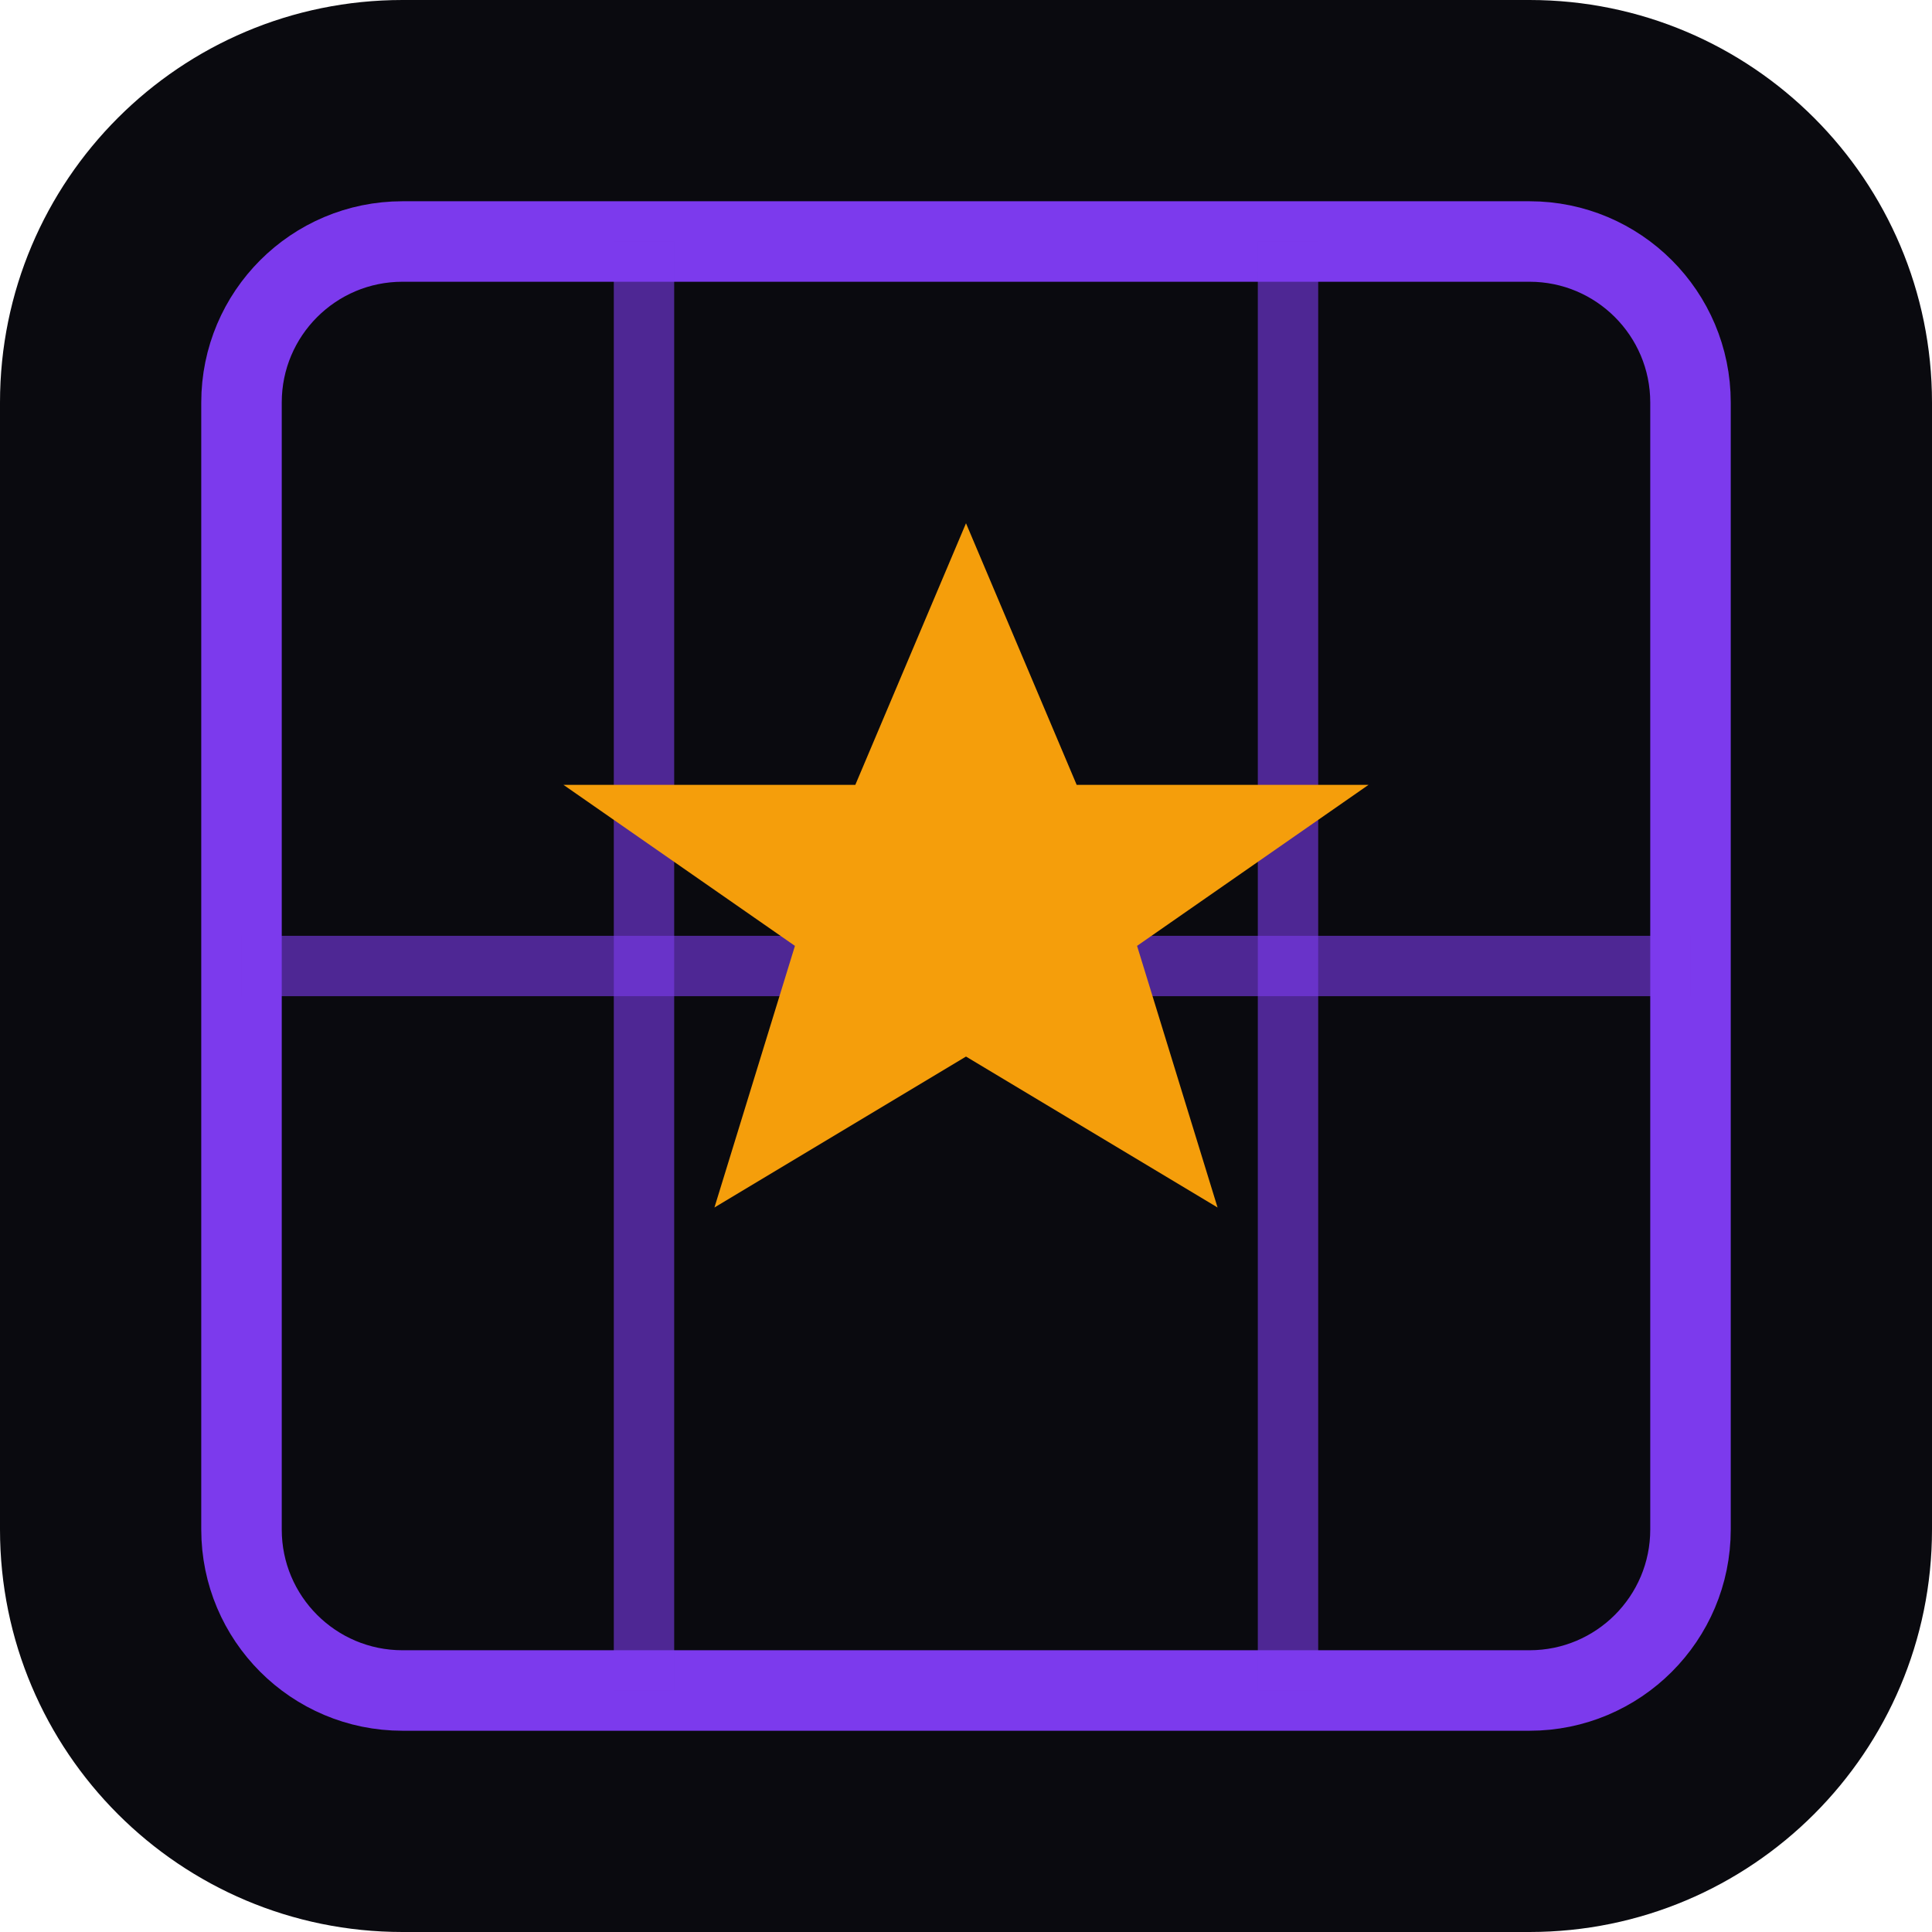
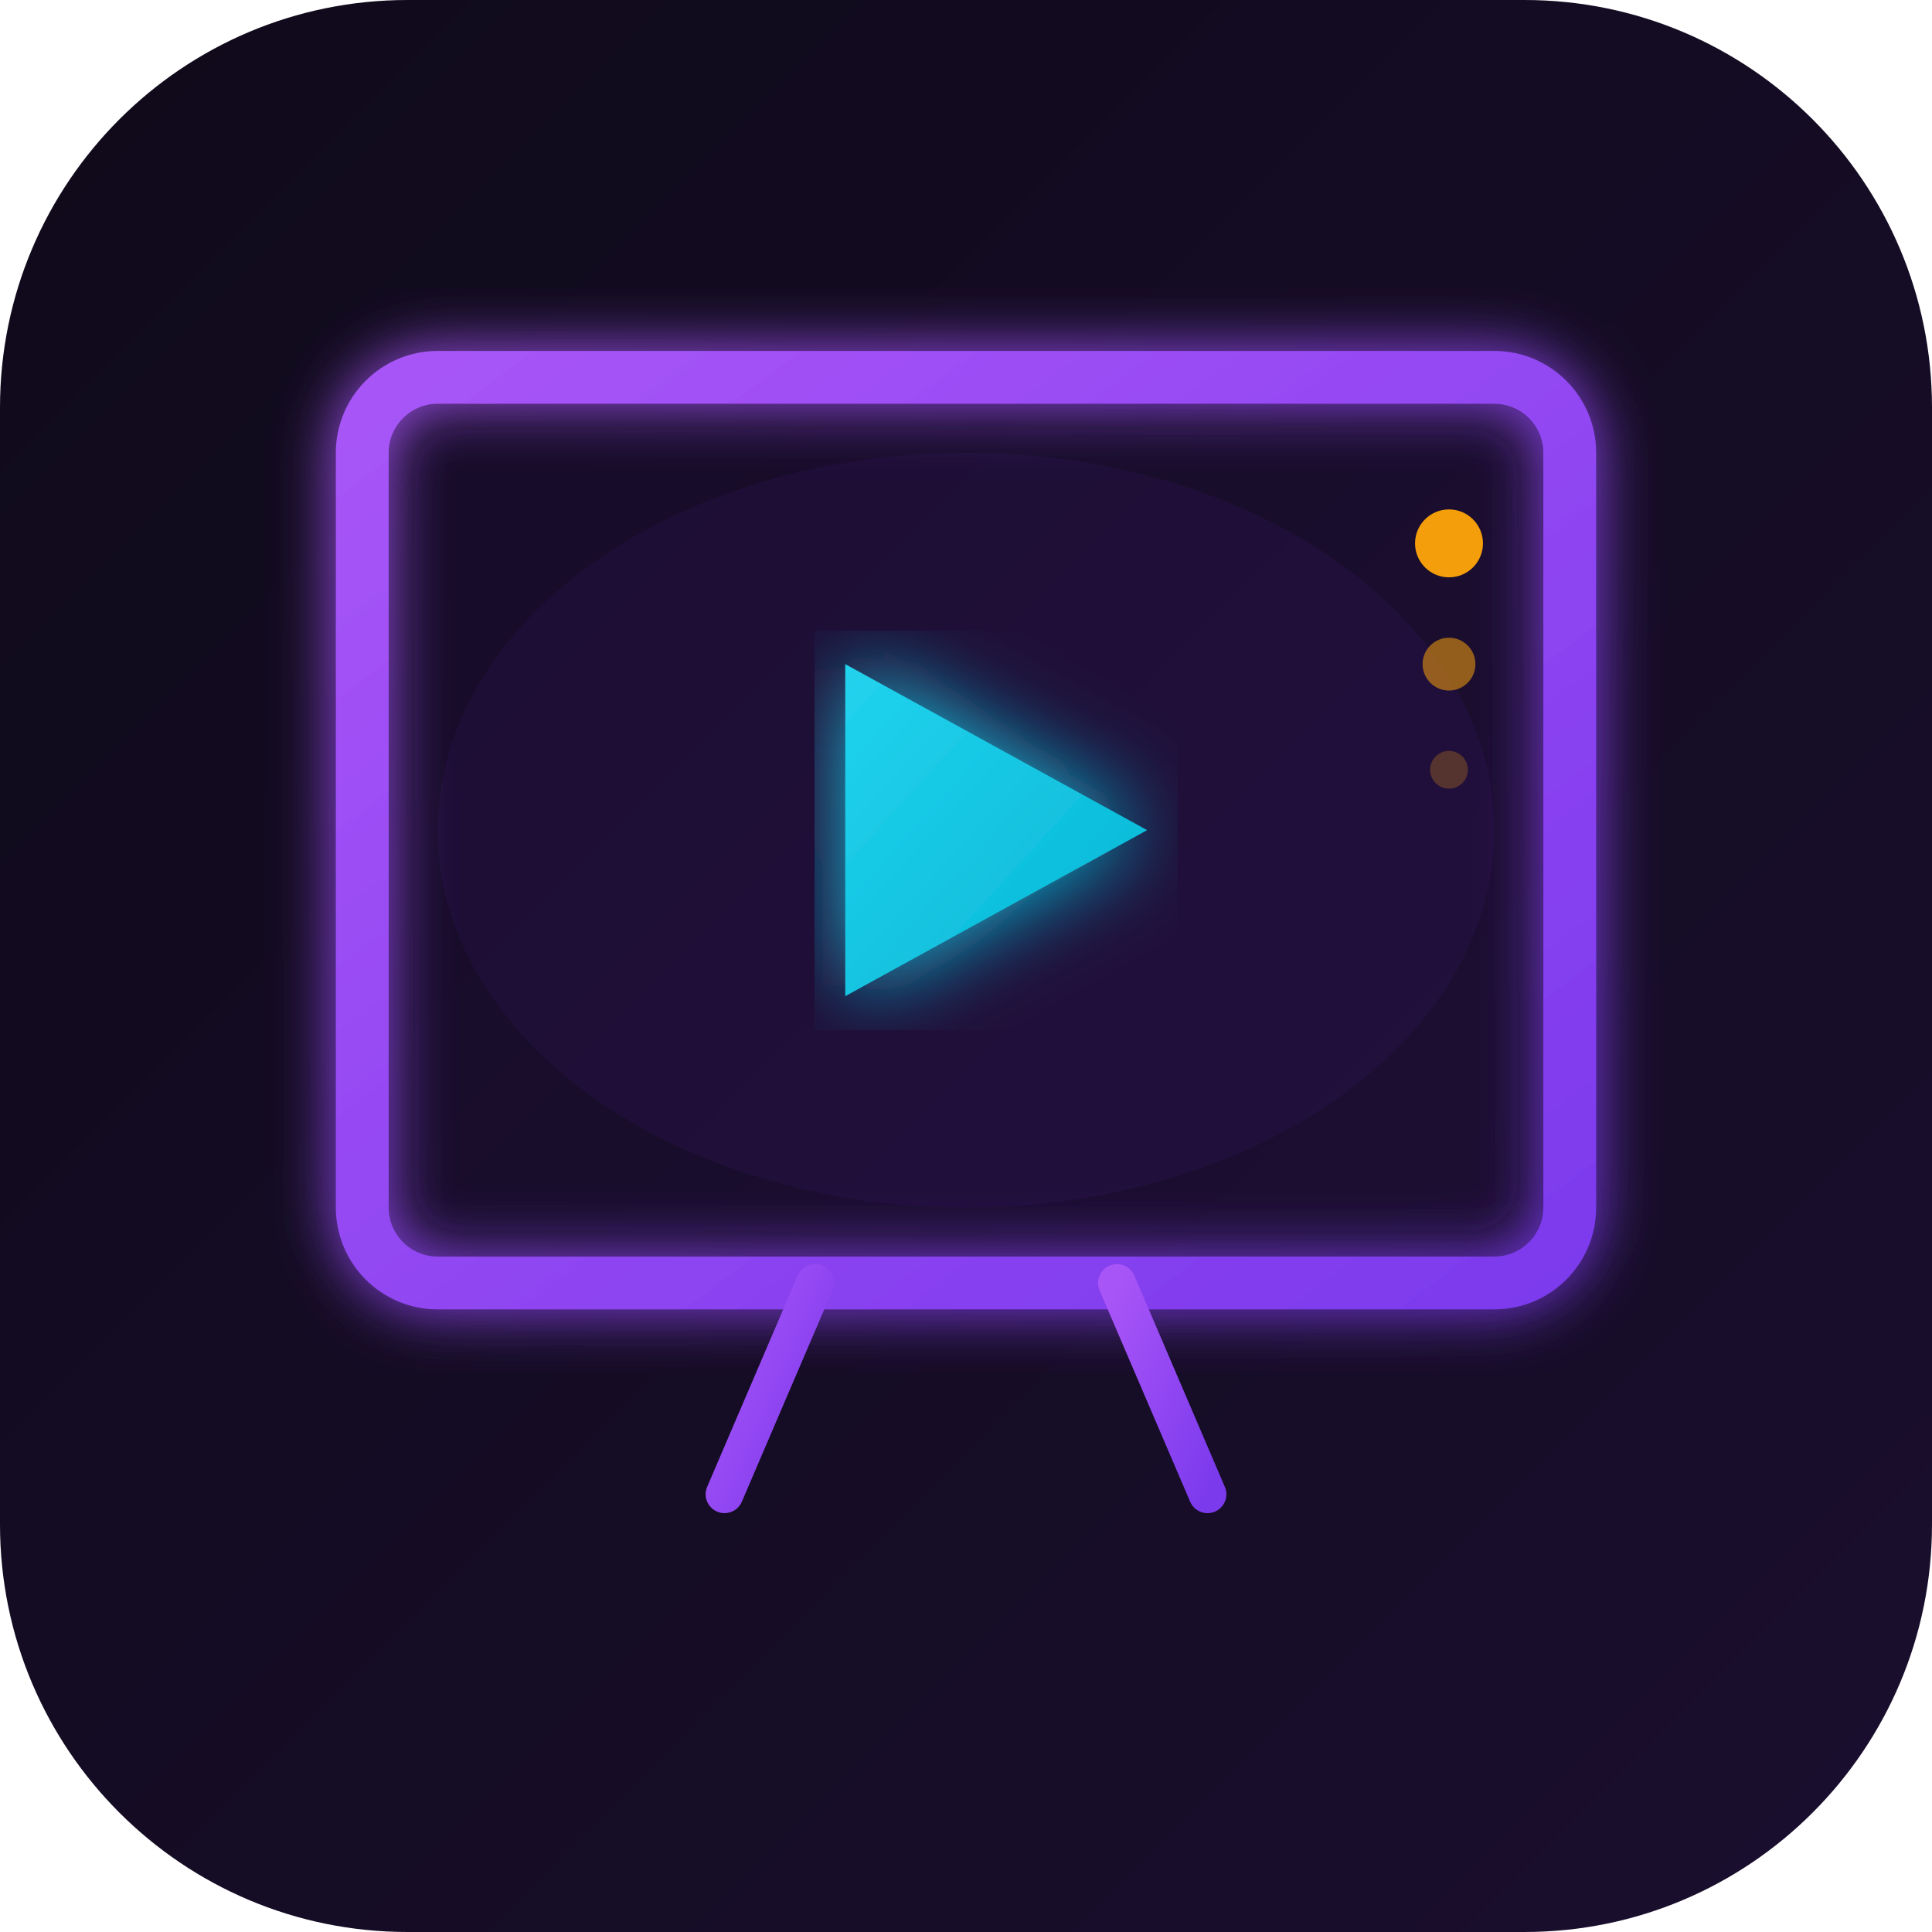
- <svg xmlns="http://www.w3.org/2000/svg" viewBox="0 0 192 192" width="192" height="192">
-   <rect width="192" height="192" rx="40" fill="#0a0a0f" />
-   <rect x="24" y="24" width="144" height="144" rx="16" fill="none" stroke="#7c3aed" stroke-width="8" />
-   <line x1="64" y1="24" x2="64" y2="168" stroke="#7c3aed" stroke-width="6" opacity="0.6" />
-   <line x1="128" y1="24" x2="128" y2="168" stroke="#7c3aed" stroke-width="6" opacity="0.6" />
-   <line x1="24" y1="96" x2="168" y2="96" stroke="#7c3aed" stroke-width="6" opacity="0.6" />
-   <polygon points="96,52 107,78 136,78 113,94 121,120 96,105 71,120 79,94 56,78 85,78" fill="#f59e0b" />
+ <svg xmlns="http://www.w3.org/2000/svg" viewBox="0 0 512 512" width="192" height="192">
+   <defs>
+     <linearGradient id="bg" x1="0%" y1="0%" x2="100%" y2="100%">
+       <stop offset="0%" style="stop-color:#0f0a1a" />
+       <stop offset="100%" style="stop-color:#1a0e2e" />
+     </linearGradient>
+     <linearGradient id="purple" x1="0%" y1="0%" x2="100%" y2="100%">
+       <stop offset="0%" style="stop-color:#a855f7" />
+       <stop offset="100%" style="stop-color:#7c3aed" />
+     </linearGradient>
+     <linearGradient id="cyan" x1="0%" y1="0%" x2="100%" y2="100%">
+       <stop offset="0%" style="stop-color:#22d3ee" />
+       <stop offset="100%" style="stop-color:#06b6d4" />
+     </linearGradient>
+     <filter id="glow">
+       <feGaussianBlur stdDeviation="8" result="blur" />
+       <feMerge>
+         <feMergeNode in="blur" />
+         <feMergeNode in="SourceGraphic" />
+       </feMerge>
+     </filter>
+     <filter id="playGlow">
+       <feGaussianBlur stdDeviation="12" result="blur" />
+       <feMerge>
+         <feMergeNode in="blur" />
+         <feMergeNode in="SourceGraphic" />
+       </feMerge>
+     </filter>
+   </defs>
+   <rect width="512" height="512" rx="108" fill="url(#bg)" />
+   <ellipse cx="256" cy="220" rx="140" ry="100" fill="rgba(124,58,237,0.06)" />
+   <rect x="96" y="100" width="320" height="240" rx="20" fill="none" stroke="url(#purple)" stroke-width="14" filter="url(#glow)" />
+   <rect x="110" y="114" width="292" height="212" rx="12" fill="rgba(124,58,237,0.05)" />
+   <polygon points="224,176 224,264 304,220" fill="url(#cyan)" filter="url(#playGlow)" />
+   <line x1="216" y1="340" x2="192" y2="396" stroke="url(#purple)" stroke-width="10" stroke-linecap="round" />
+   <line x1="296" y1="340" x2="320" y2="396" stroke="url(#purple)" stroke-width="10" stroke-linecap="round" />
+   <line x1="172" y1="396" x2="340" y2="396" stroke="url(#purple)" stroke-width="10" stroke-linecap="round" />
+   <circle cx="384" cy="144" r="9" fill="#f59e0b" />
+   <circle cx="384" cy="176" r="7" fill="#f59e0b" opacity="0.55" />
+   <circle cx="384" cy="204" r="5" fill="#f59e0b" opacity="0.25" />
</svg>
